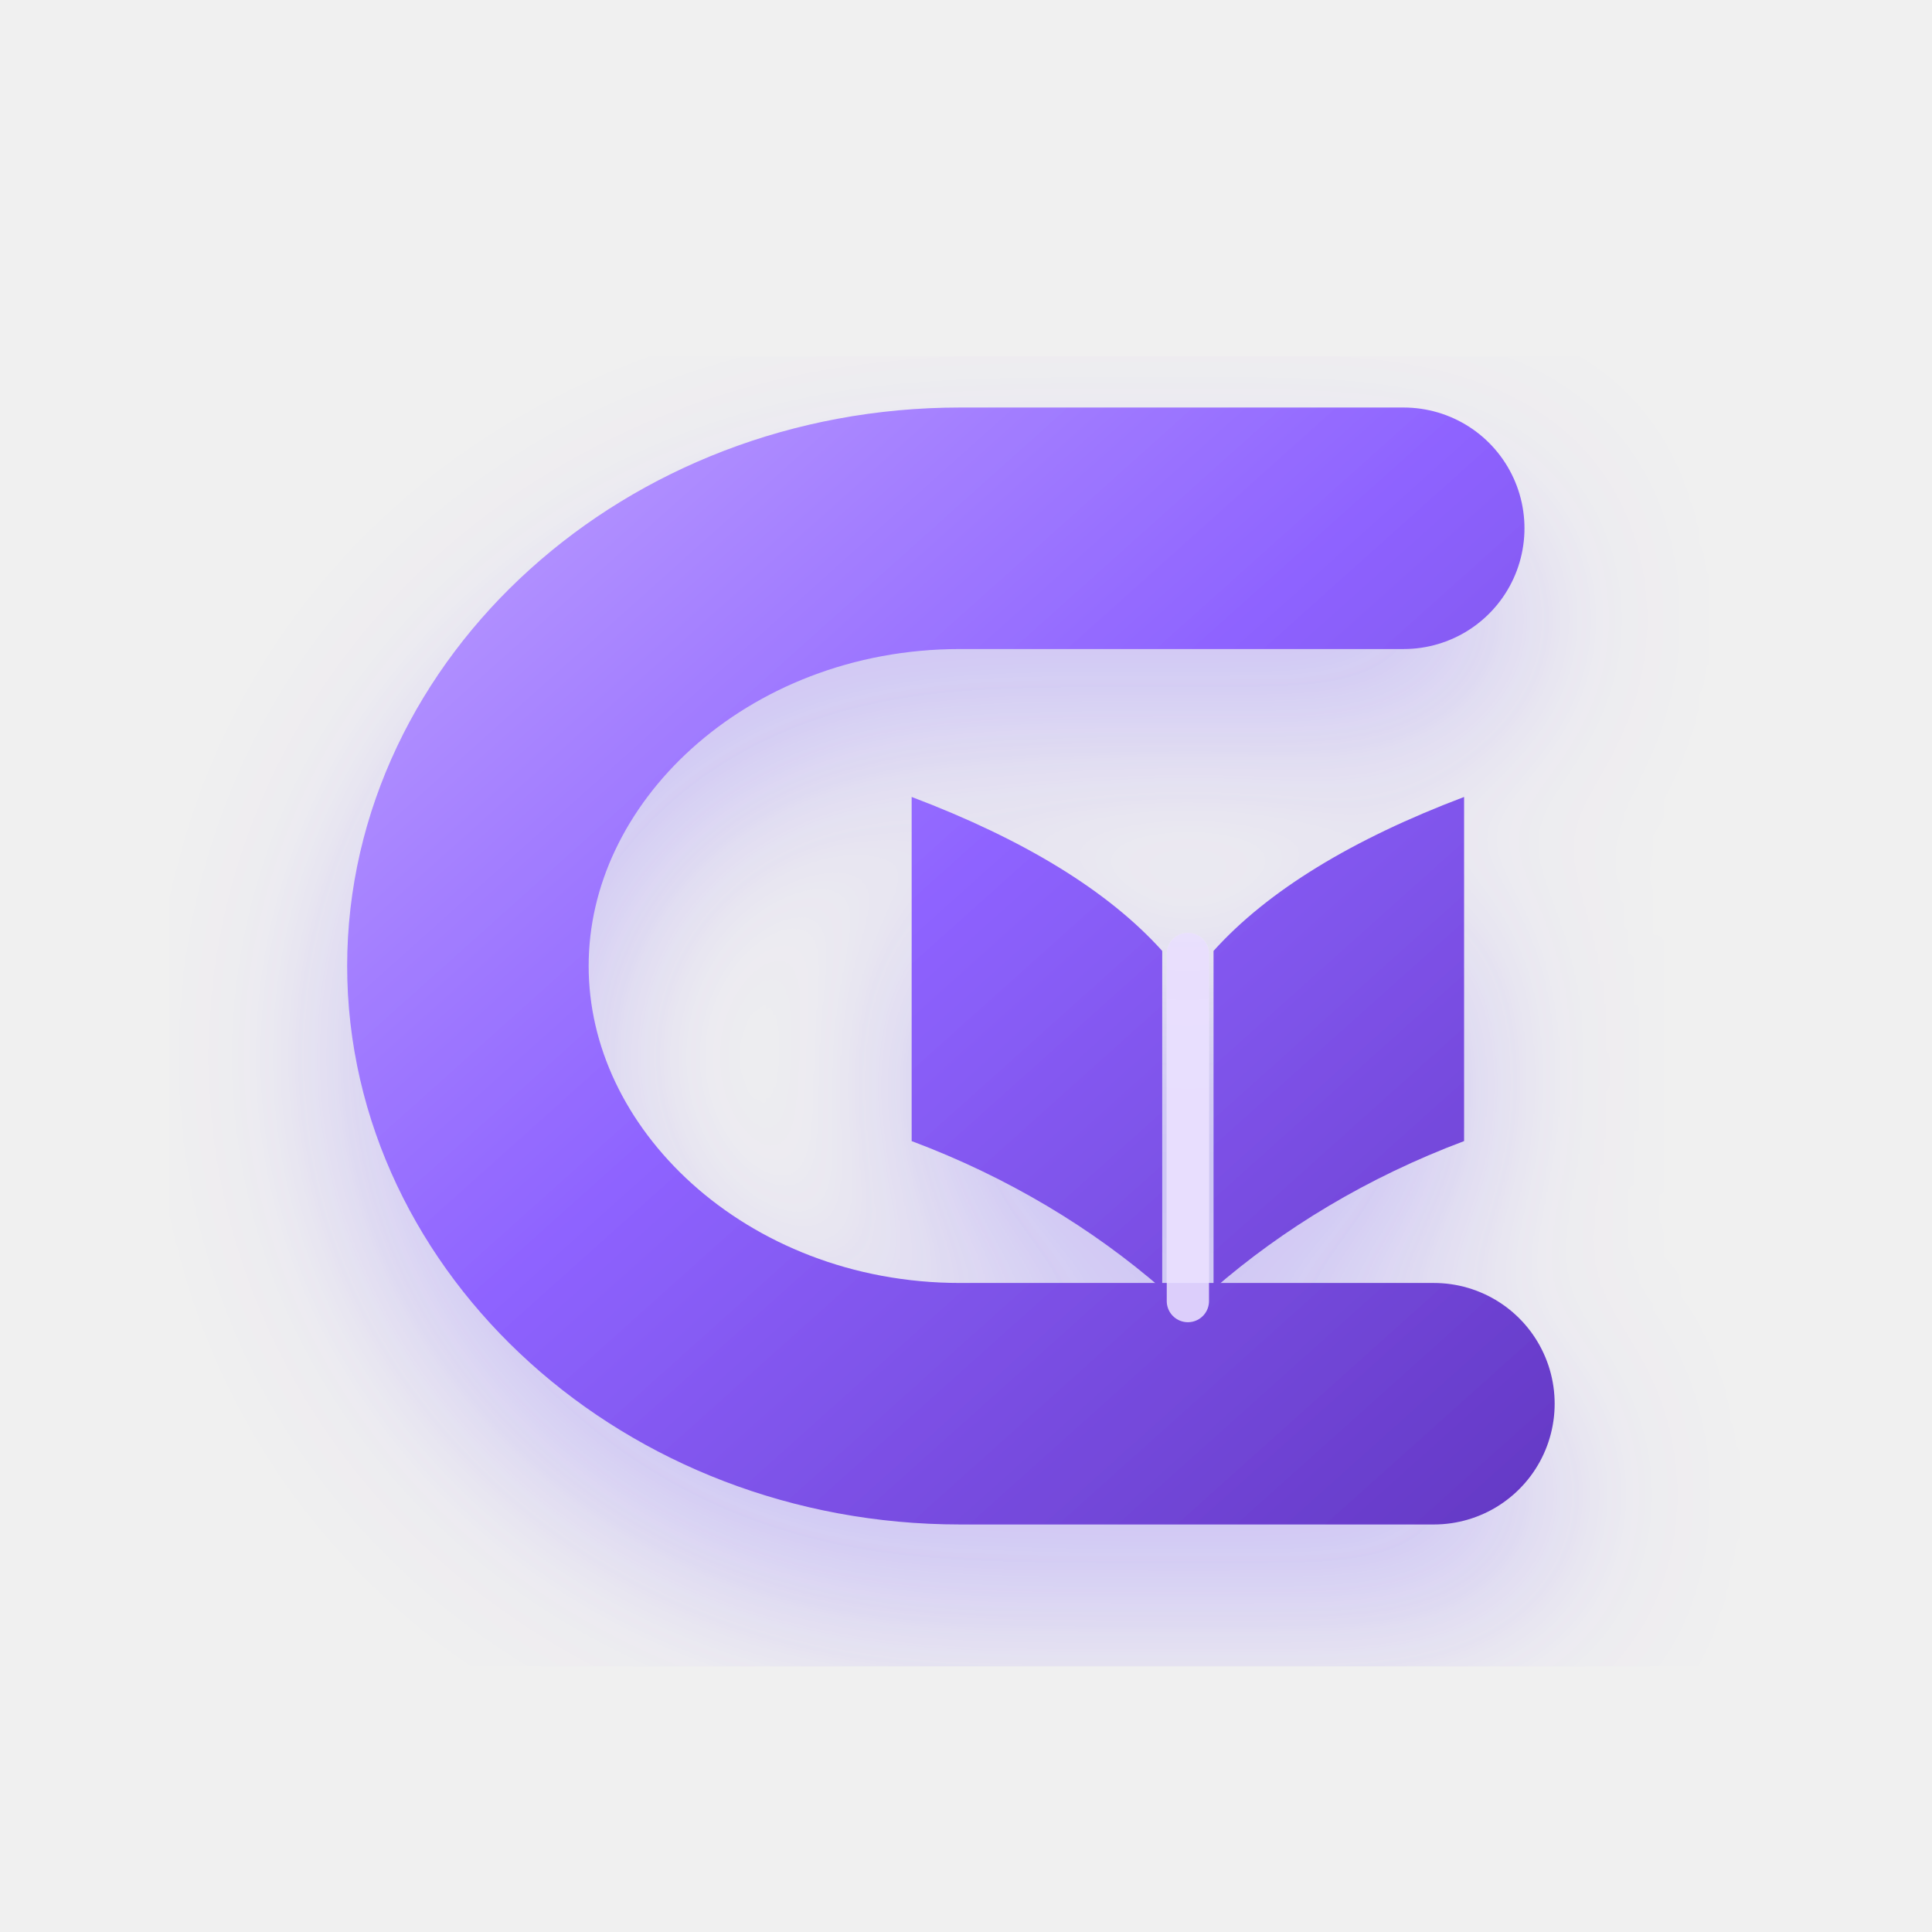
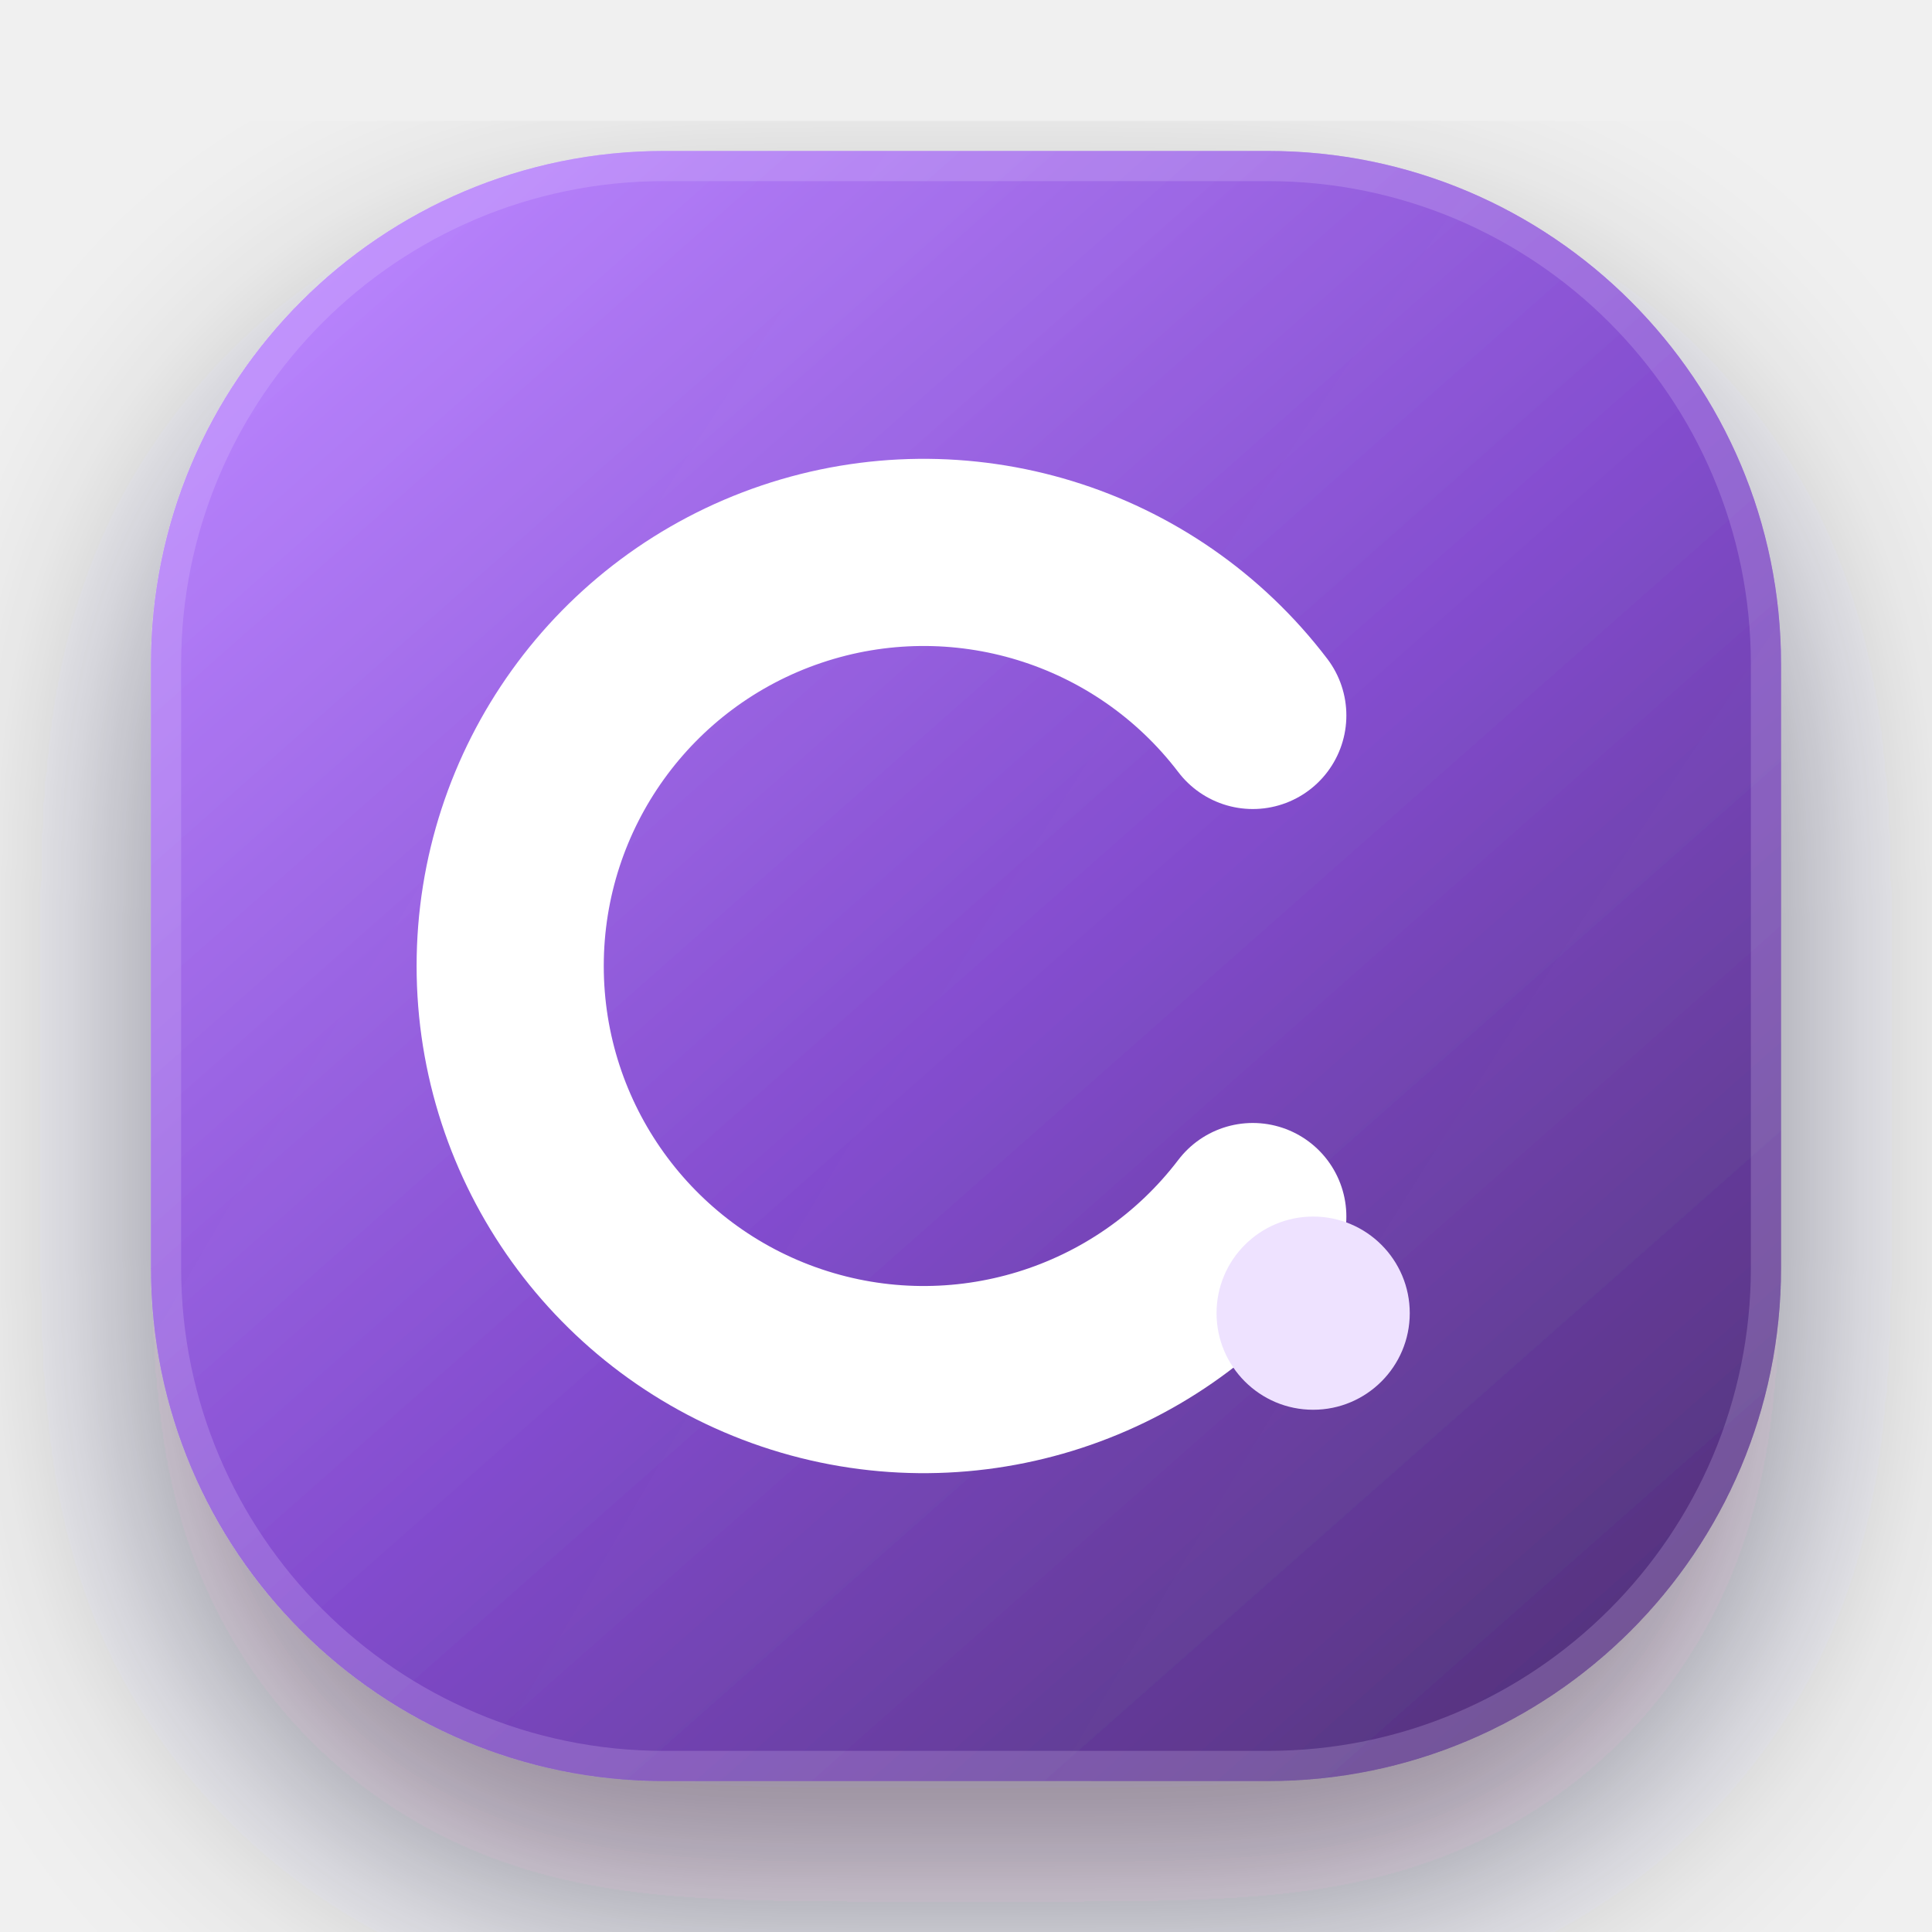
<svg xmlns="http://www.w3.org/2000/svg" viewBox="0 0 64 64" role="img" aria-label="Cuebox">
  <defs>
-     <linearGradient id="g" x1="11" y1="8" x2="54" y2="56" gradientUnits="userSpaceOnUse">
-       <stop stop-color="#C8AEFF" />
-       <stop offset=".46" stop-color="#8E63FF" />
-       <stop offset="1" stop-color="#5A2EB7" />
+     <linearGradient id="bg" x1="10" y1="7" x2="55" y2="58" gradientUnits="userSpaceOnUse">
+       <stop stop-color="#B276FF" />
+       <stop offset="0.52" stop-color="#7133C7" />
+       <stop offset="1" stop-color="#35135F" />
    </linearGradient>
-     <filter id="glow" x="-30%" y="-30%" width="160%" height="160%">
-       <feDropShadow dx="0" dy="3" stdDeviation="3" flood-color="#7B5CFF" flood-opacity=".32" />
+     <radialGradient id="shine" cx="0" cy="0" r="1" gradientTransform="translate(17 12) rotate(48) scale(36)">
+       <stop stop-color="#FFFFFF" stop-opacity=".28" />
+       <stop offset="1" stop-color="#FFFFFF" stop-opacity="0" />
+     </radialGradient>
+     <filter id="shadow" x="-30%" y="-30%" width="160%" height="160%">
+       <feDropShadow dx="0" dy="4" stdDeviation="4" flood-color="#1B082F" flood-opacity=".45" />
    </filter>
  </defs>
-   <g filter="url(#glow)">
-     <path d="M46.5 17.5H31.8c-9.1 0-16.3 6.7-16.3 14.5S22.7 46.5 31.8 46.5h15.7" fill="none" stroke="url(#g)" stroke-width="8" stroke-linecap="round" stroke-linejoin="round" />
-     <path d="M30.2 26.4c3.7 1.4 6.5 3.1 8.3 5.1v11.2c-2.3-2-5.1-3.7-8.3-4.9V26.4Z" fill="url(#g)" />
-     <path d="M40.2 31.5c1.8-2 4.6-3.7 8.3-5.1v11.4c-3.2 1.2-6 2.9-8.3 4.9V31.5Z" fill="url(#g)" />
-     <path d="M39.35 31.6v11.5" stroke="#EADFFF" stroke-width="1.4" stroke-linecap="round" opacity=".88" />
-   </g>
+   <rect x="5" y="5" width="54" height="54" rx="17" fill="url(#bg)" filter="url(#shadow)" />
+   <rect x="5.5" y="5.5" width="53" height="53" rx="16.5" fill="none" stroke="#E7D5FF" stroke-opacity=".2" />
+   <rect x="5" y="5" width="54" height="54" rx="17" fill="url(#shine)" />
+   <path d="M41.5 23.7a13.7 13.7 0 1 0 0 16.6" fill="none" stroke="#FFF" stroke-width="6.2" stroke-linecap="round" />
+   <circle cx="43.5" cy="43.5" r="3.2" fill="#EEE2FF" />
</svg>
